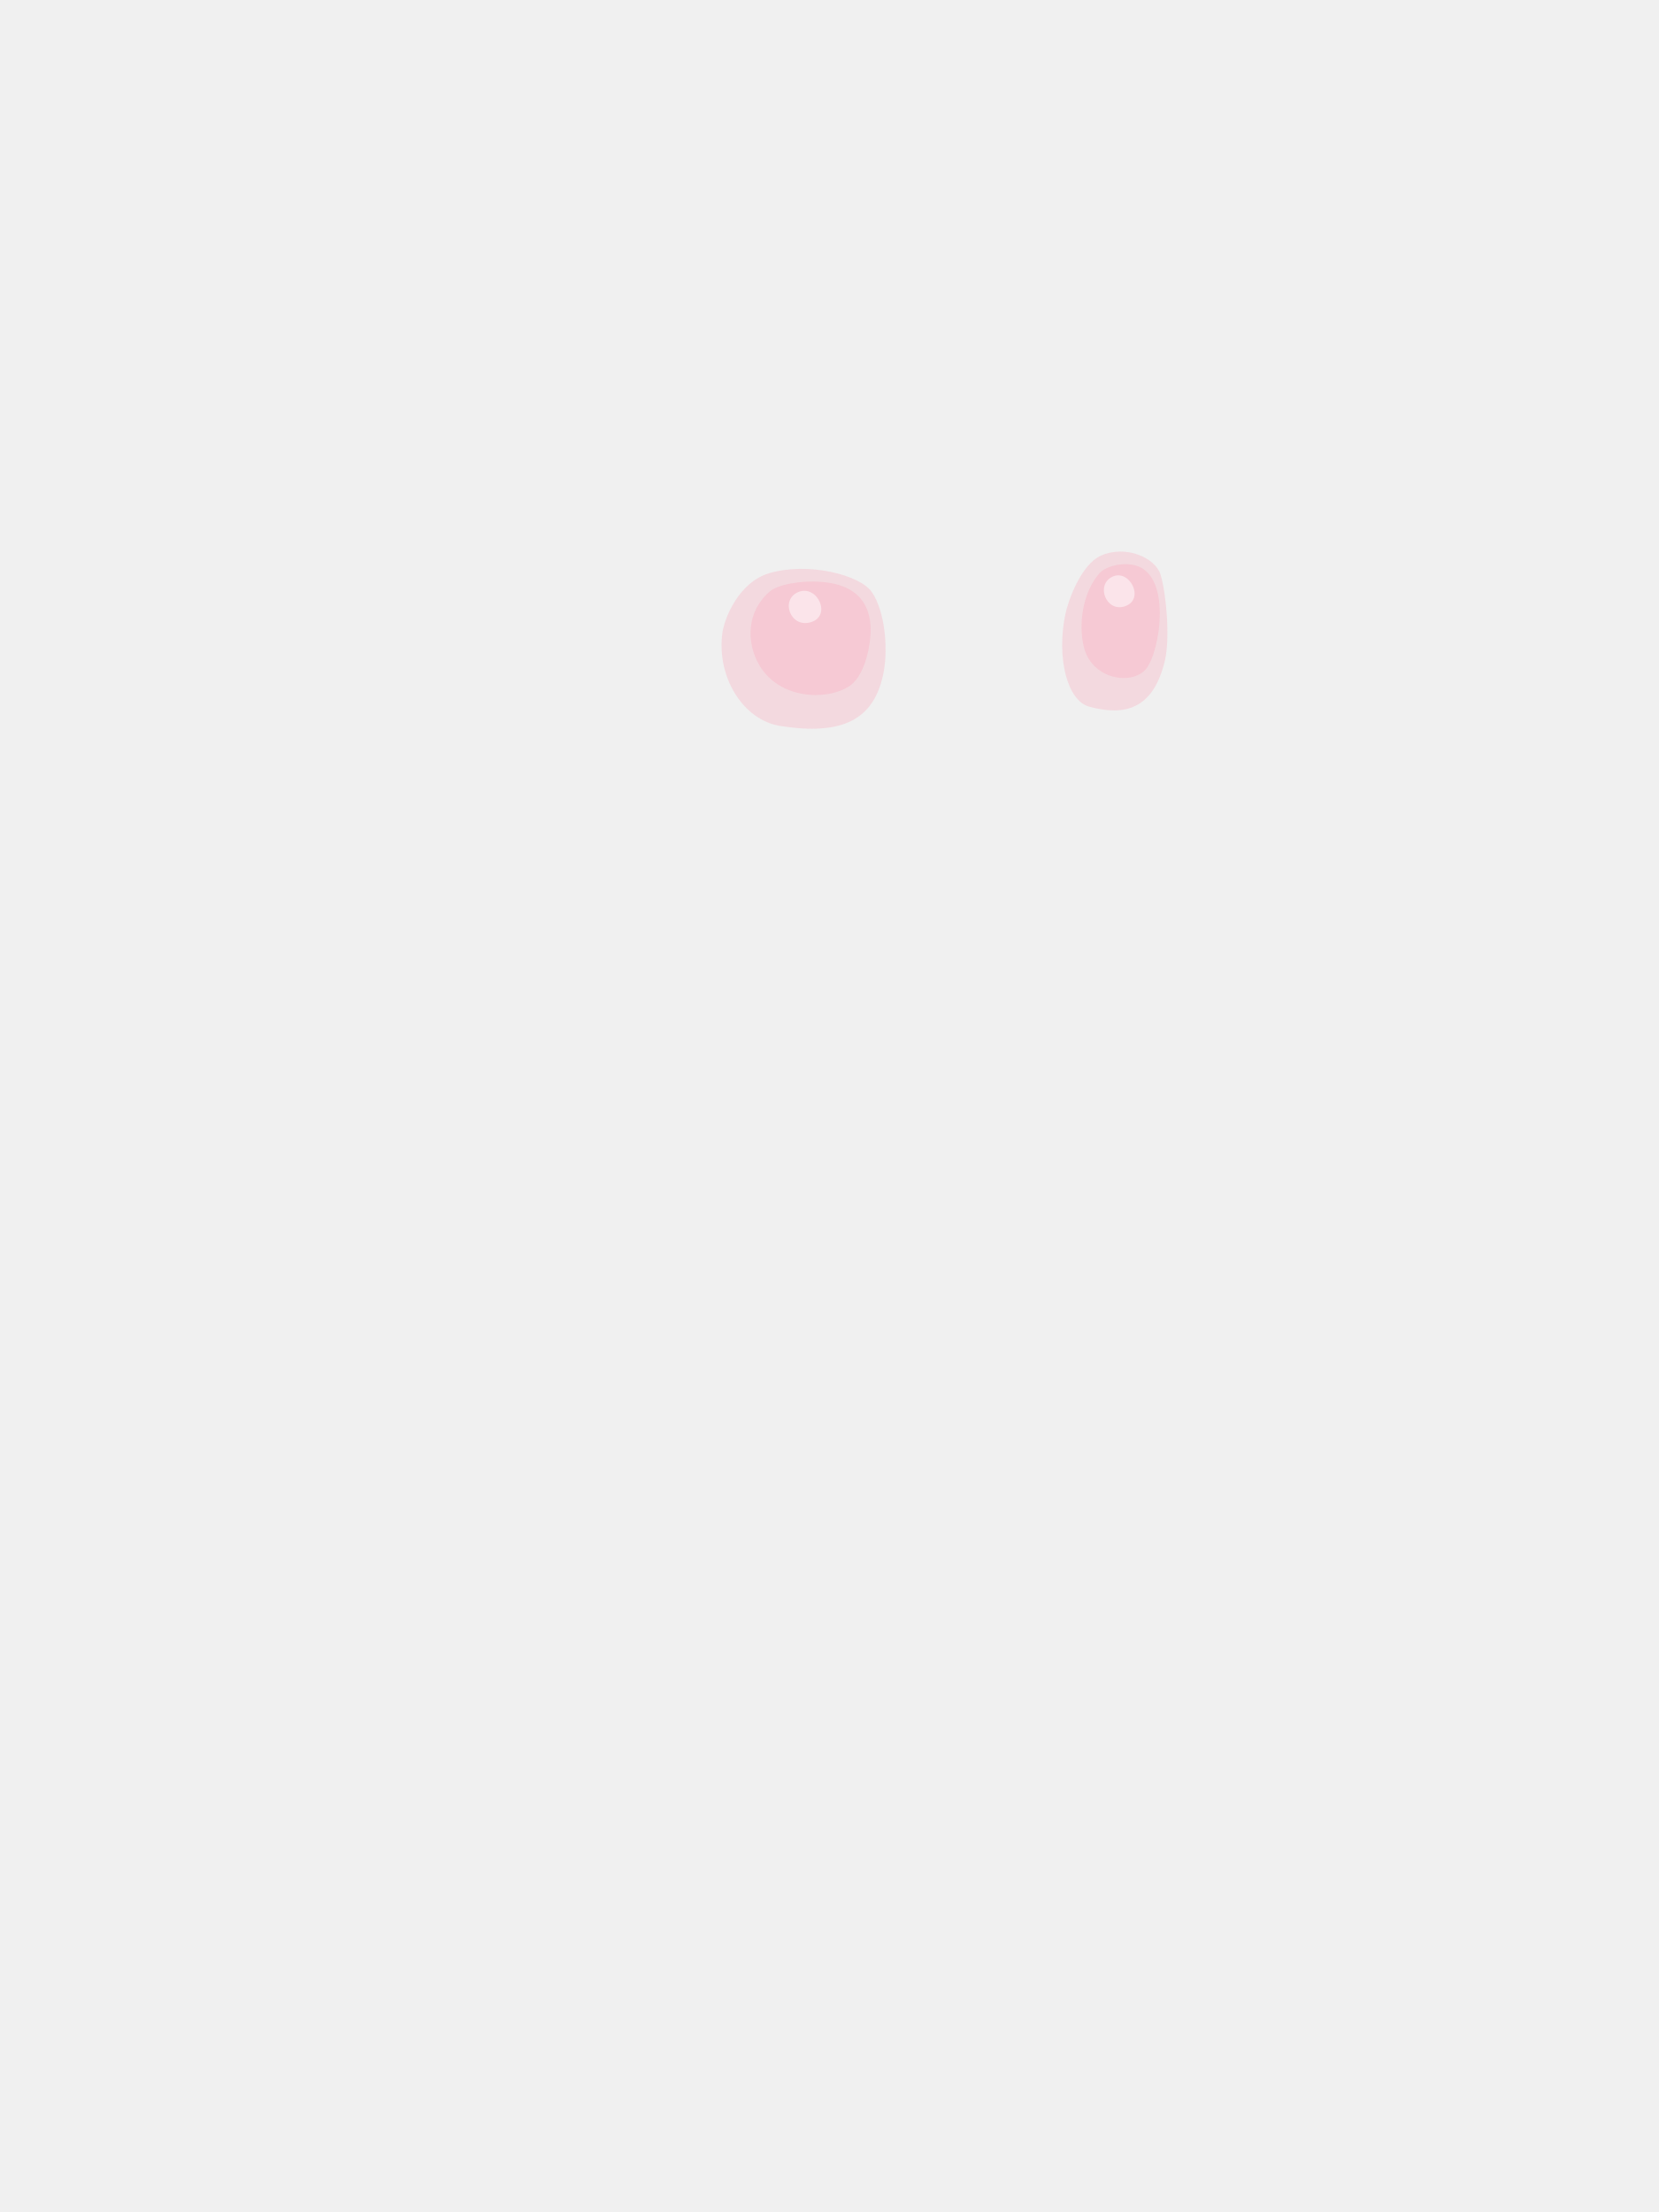
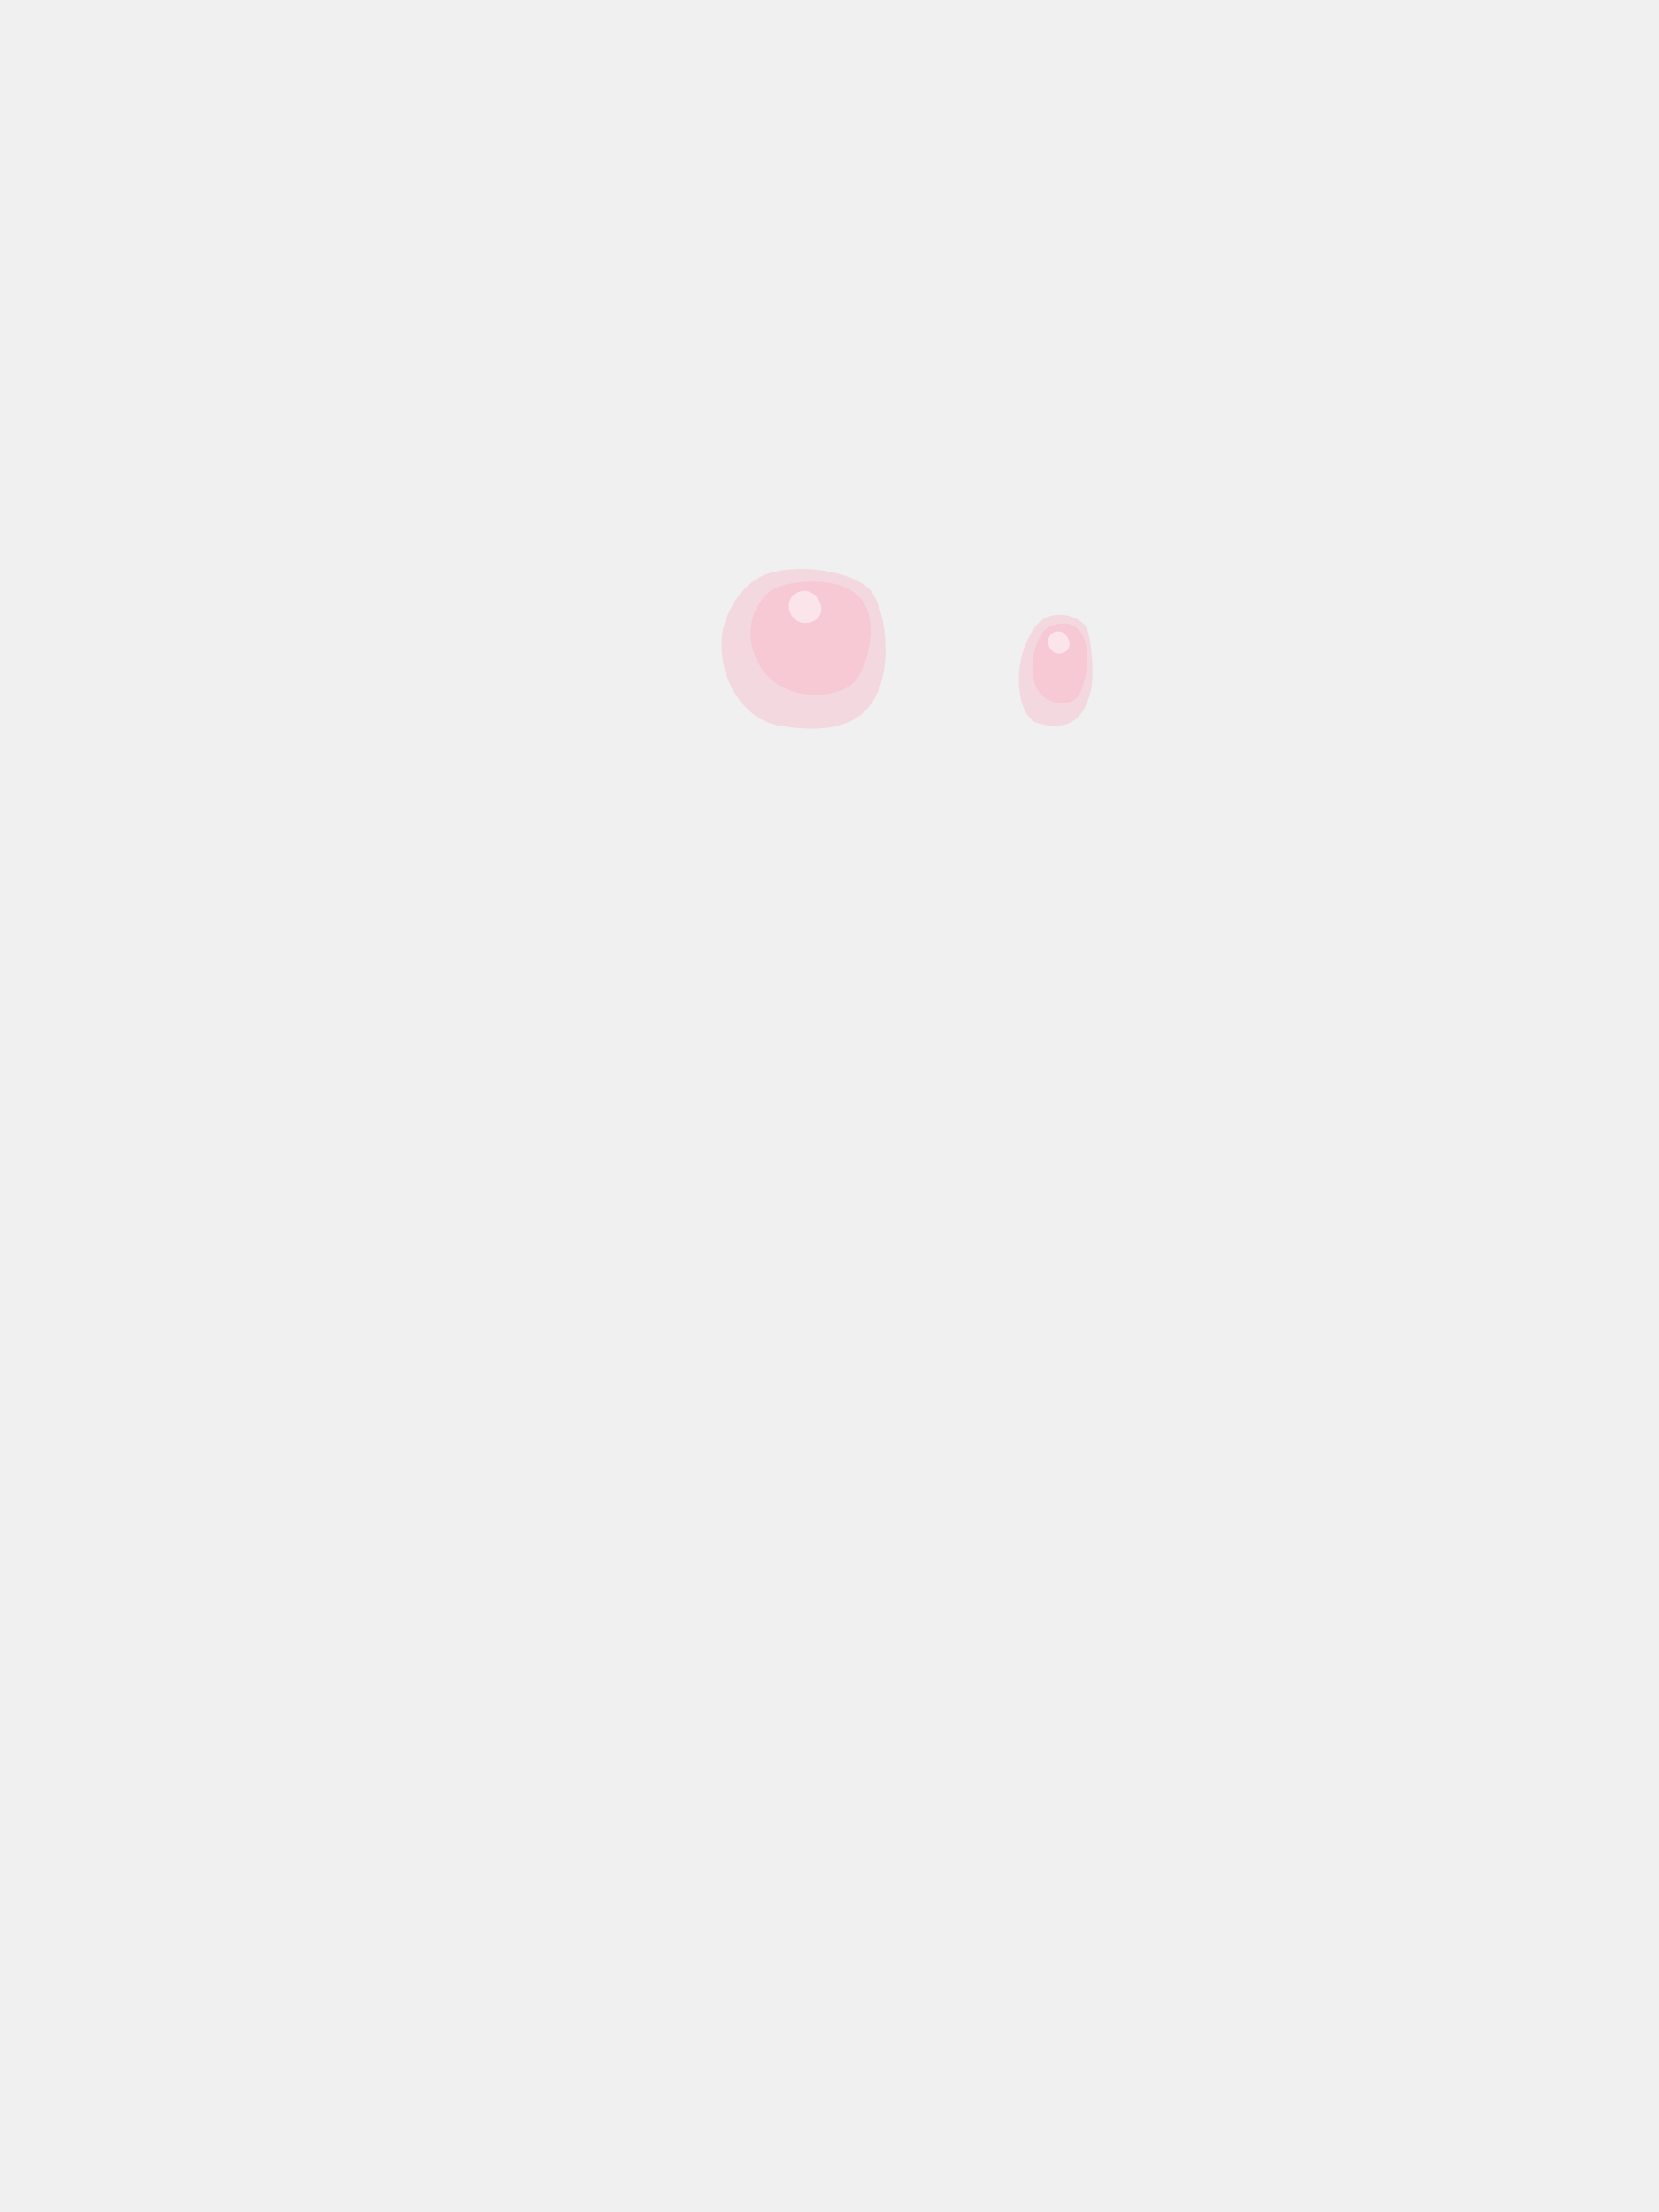
<svg xmlns="http://www.w3.org/2000/svg" viewBox="-40.944 -146.298 68.828 163.447" preserveAspectRatio="xMidYMid meet" width="300" height="400">
-   <g>
+   <g transform="translate(0, -27) scale(0.7)" preserveAspectRatio="none">
    <path style="" d="M12.653-94.083c2.625,0.717,4.755,0.214,5.604-3.422 c0.387-1.662,0.102-4.909-0.321-6.324c-0.375-1.254-2.575-2.234-4.415-1.41c-1.458,0.652-2.413,3.297-2.626,4.333 C10.232-97.7,11.03-94.526,12.653-94.083z" fill="#FAA3B9" fill-opacity="0.3" />
    <path style="" d="M12.256-98.526c0.583,2.468,3.584,2.886,4.6,1.661 c1.063-1.28,2.001-7.24-1.028-7.709c-1.009-0.157-2.047,0.197-2.439,0.662C12.171-102.48,11.859-100.205,12.256-98.526z" fill="#FAA3B9" fill-opacity="0.3" />
    <path style="" d="M15.34-101.514c1.452-0.538,0.292-2.776-0.974-2.167 C13.104-103.071,13.929-100.991,15.34-101.514z" fill="#FFFFFF" fill-opacity="0.5" />
  </g>
  <g>
    <path style="" d="M-10.161-92.654c4.481,0.702,6.979-0.367,7.646-4.052 c0.305-1.684,0.095-4.423-0.891-5.851c-0.872-1.265-4.704-2.237-7.575-1.388c-2.277,0.673-3.32,3.356-3.464,4.406 C-14.89-96.292-12.929-93.088-10.161-92.654z" fill="#FAA3B9" fill-opacity="0.3" />
    <path style="" d="M-11.714-97.145c1.462,2.491,4.928,2.658,6.634,1.557 c0.994-0.642,1.453-2.395,1.562-3.572c0.098-1.041,0.17-3.817-3.518-4.133c-1.699-0.145-3.341,0.217-3.896,0.69 C-12.652-101.143-12.708-98.838-11.714-97.145z" fill="#FAA3B9" fill-opacity="0.3" />
    <path style="" d="M-7.915-100.321c1.577-0.463,0.489-2.787-0.896-2.241 C-10.191-102.016-9.448-99.871-7.915-100.321z" fill="#FFFFFF" fill-opacity="0.5" />
  </g>
  <g />
  <g />
</svg>
